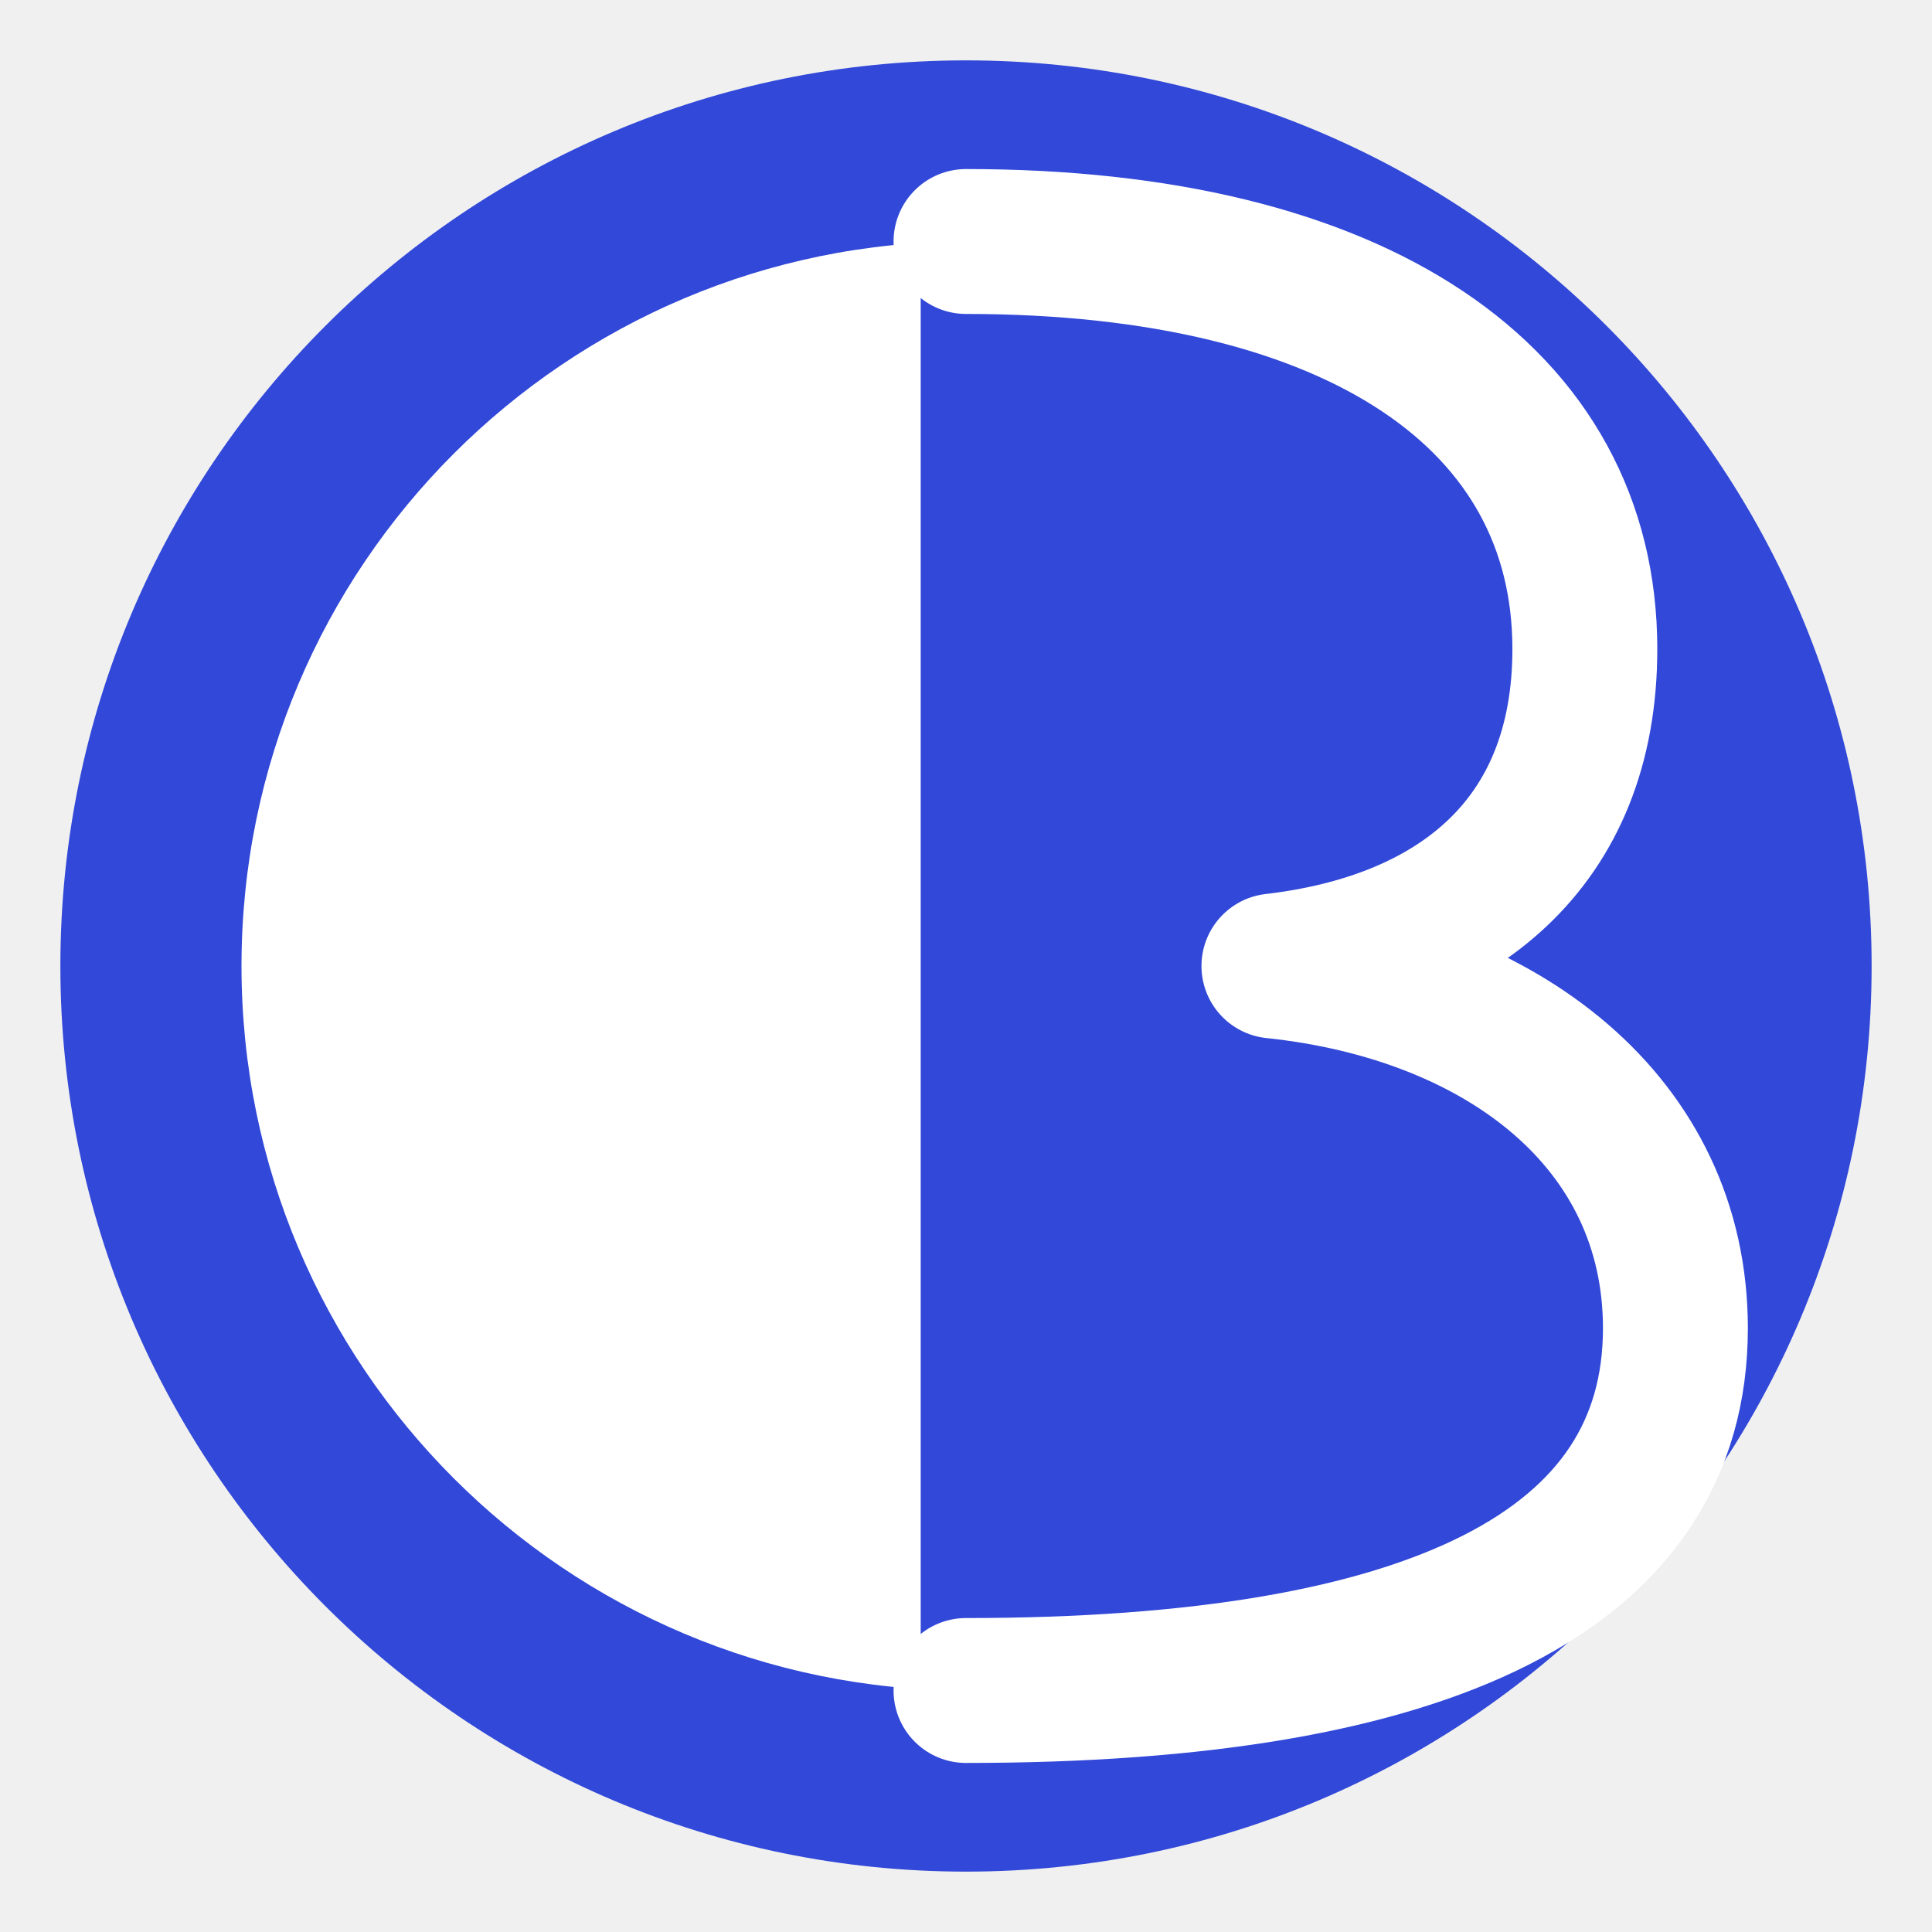
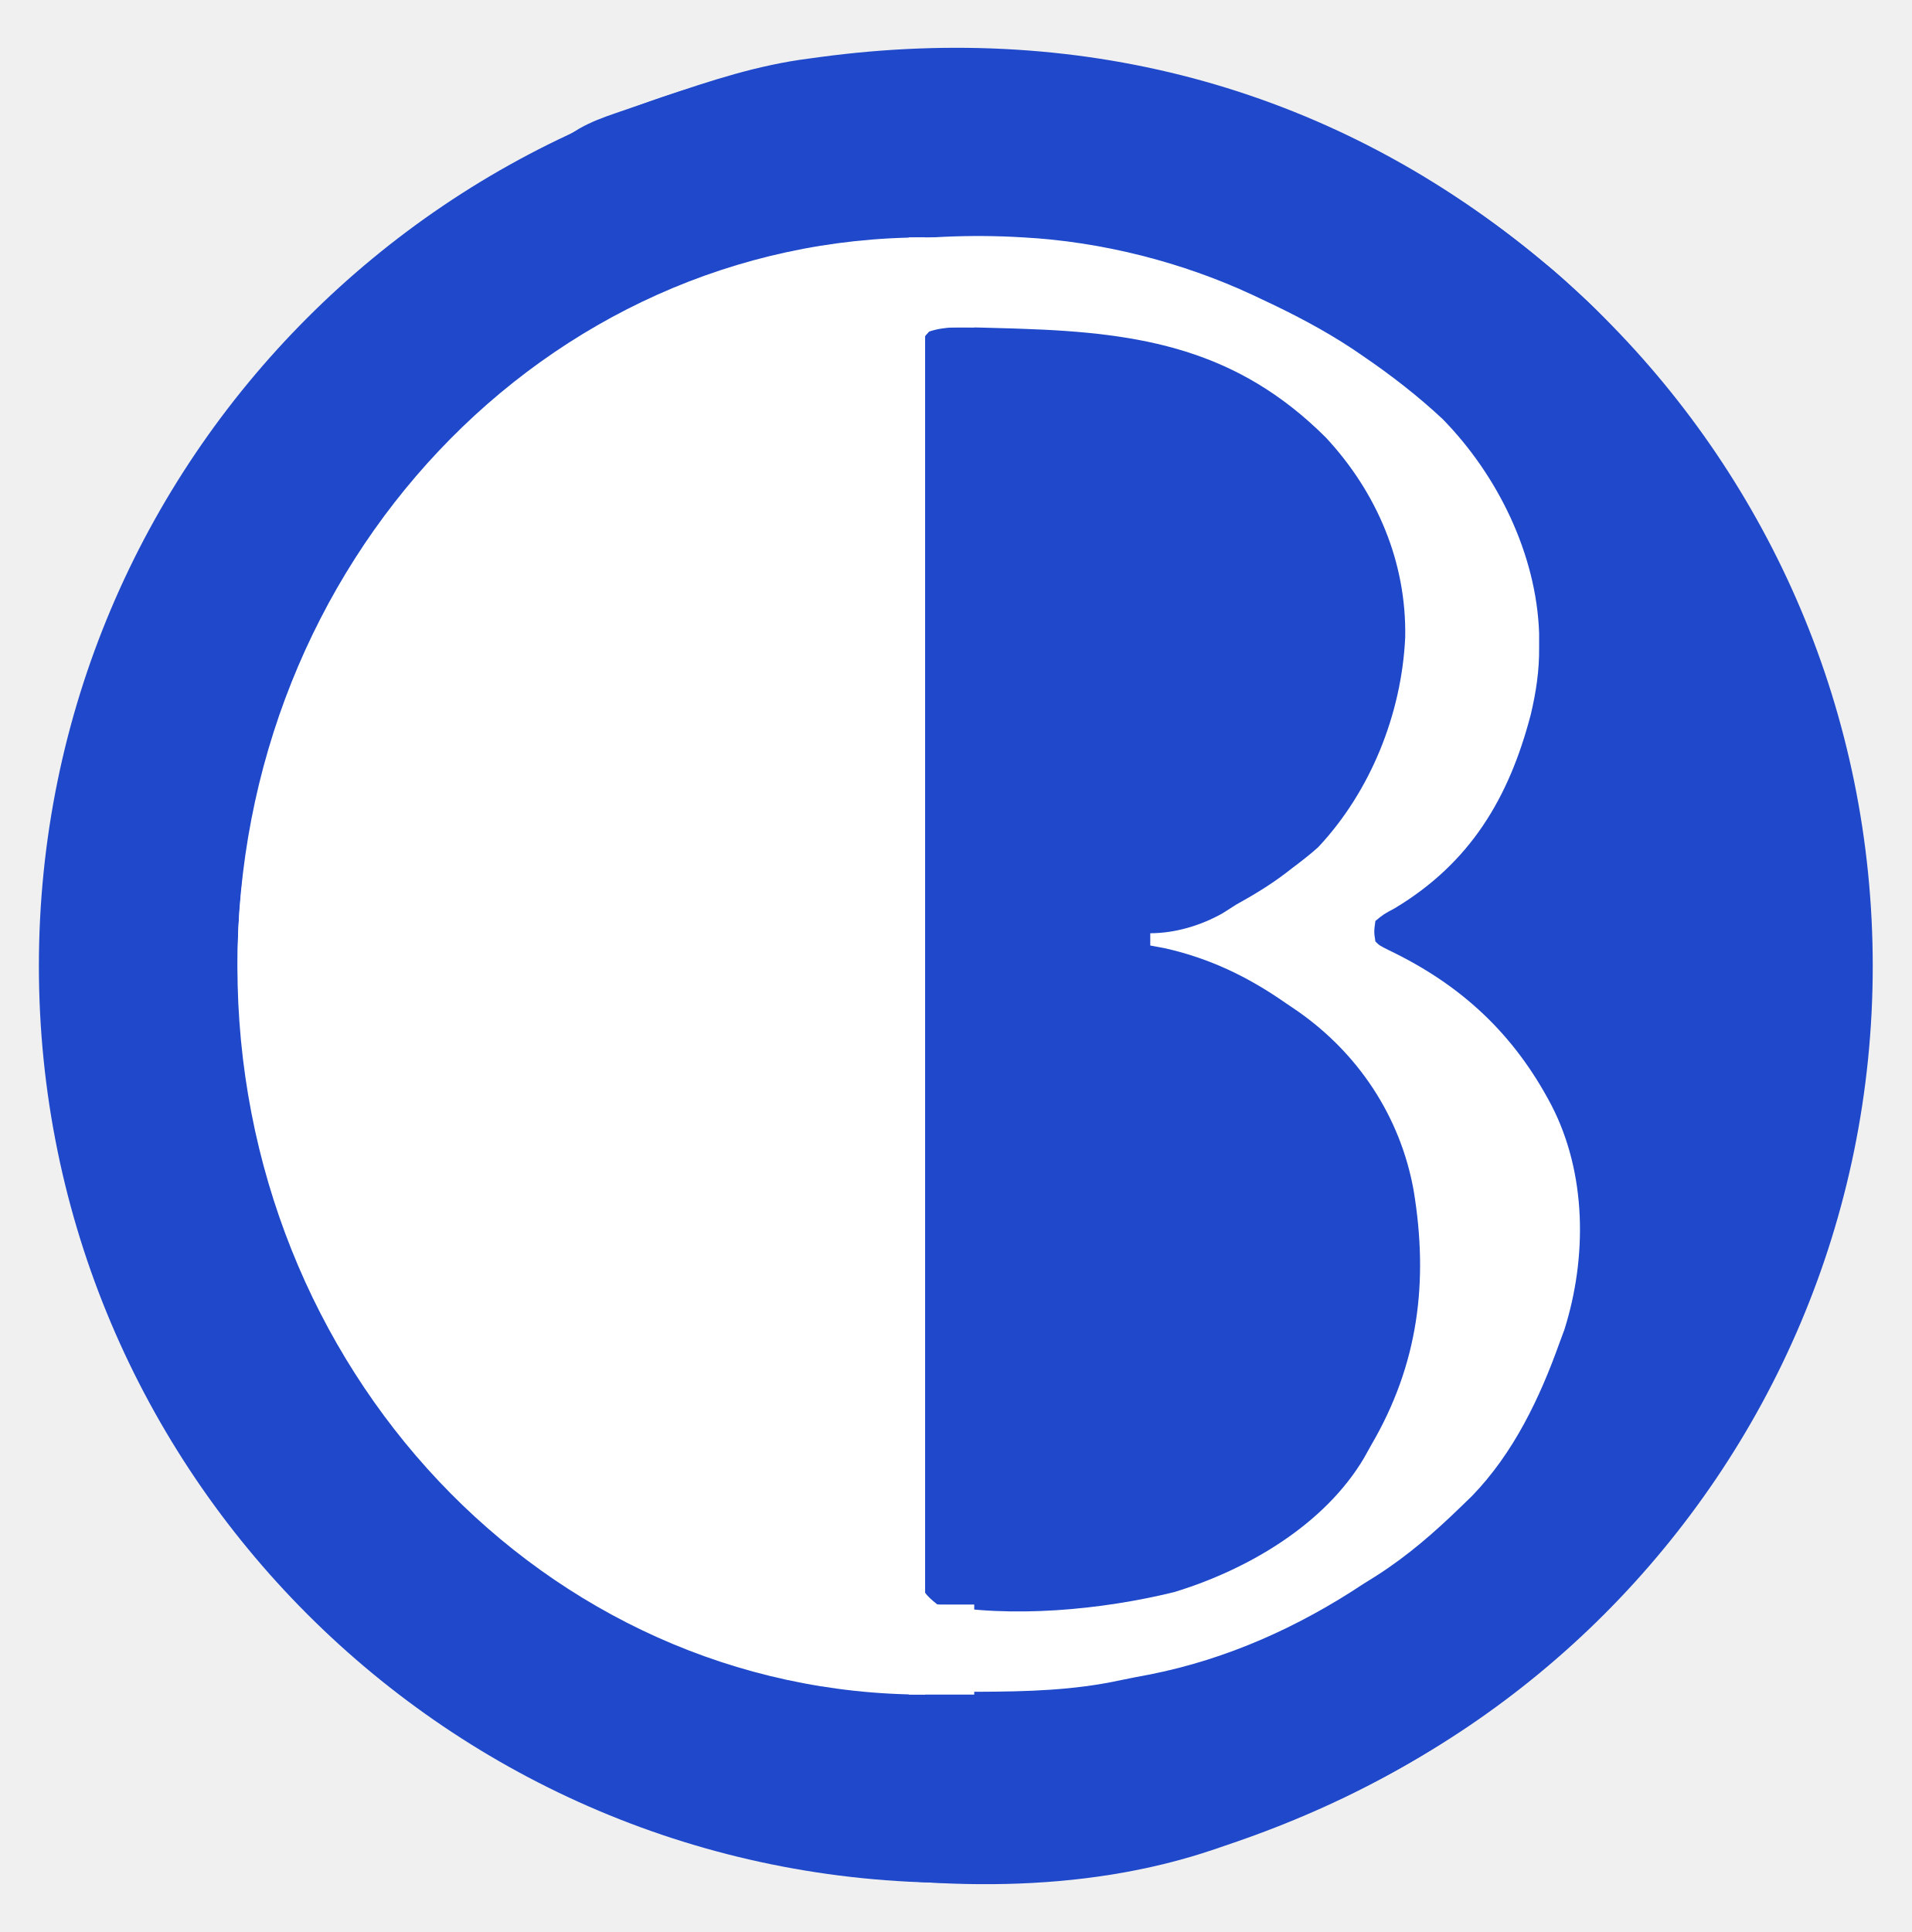
- <svg xmlns="http://www.w3.org/2000/svg" viewBox="0 0 64 64" fill="none">
-   <circle cx="32" cy="32" r="30" fill="#3148D8" />
-   <path fill="white" d="M32 8A24 24 0 0 0 32 56Z" />
-   <rect x="30.5" y="8" width="3" height="48" fill="#3148D8" />
-   <path d="M32 8C45 8 52.5 13.2 52.5 21.5C52.5 28 48.2 31.3 42.2 32C49.8 32.8 55.5 37.2 55.5 44C55.5 52 47.5 56 32 56" fill="none" stroke="white" stroke-width="4.8" stroke-linecap="round" stroke-linejoin="round" />
+ <svg xmlns="http://www.w3.org/2000/svg" viewBox="0 0 467 472" fill="none">
+   <circle cx="233.5" cy="236" r="224" fill="#1F49CA" />
+   <circle cx="233.5" cy="236" r="210" fill="white" />
+   <path fill="#1F49CA" d="M377 64c.39.32.39.32 2.34 1.93 1.94 1.65 3.8 3.34 5.66 5.07.96.89 1.92 1.79 2.91 2.71 8.15 7.79 14.98 16.28 21.65 25.35 1.25 1.68 2.54 3.32 3.83 4.95 15.86 20.02 26.84 44.48 33.61 68.99.36 1.2.71 2.41 1.08 3.64 10.52 36.87 8.67 76.17.92 113.36-.15.72-.29 1.44-.44 2.18-3.49 16.69-10.09 32.28-17.62 47.51-.48.98-.97 1.96-1.46 2.96-3.32 6.54-7.17 12.43-11.48 18.35-.82 1.19-1.64 2.38-2.45 3.58-5.43 7.84-11.33 14.83-17.93 21.71-1.7 1.79-3.35 3.61-5 5.44-25.69 28.32-57.51 47.22-93.62 59.27-.77.26-1.54.53-2.33.8-32.64 11.1-69.06 10.07-102.67 4.2l-4.28-.69c-9.55-1.59-18.58-4.2-27.72-7.31-.92-.31-1.84-.61-2.78-.93-27.82-9.7-51.81-23.72-73.22-44.07-1.37-1.19-2.74-2.38-4.12-3.56C74.06 392.61 67.33 385.21 61 377c-1.01-1.27-2.03-2.54-3.04-3.82-14.57-18.44-25.62-38.88-33.46-61.06-.4-1.13-.8-2.26-1.22-3.42-.42-1.22-.84-2.44-1.28-3.7-.25-.7-.5-1.4-.75-2.12-1.86-5.36-3.22-10.69-4.31-16.26-.17-.86-.34-1.72-.52-2.61-1.7-8.95-2.7-17.93-3.42-27.01l-.18-2.19C10.88 229.5 11.15 203.56 18 179c.34-1.35.67-2.7 1-4.05C29.61 132.35 56.89 93.26 90 65c.99-.87 1.99-1.74 3.01-2.64 1.1-.95 2.2-1.91 3.3-2.86l1.51-1.33c8.73-7.49 19.03-12.88 29.06-18.42 2.18-1.21 4.37-2.43 6.55-3.64.95-.53 1.9-1.05 2.88-1.6 1.74-.97 3.46-1.99 5.14-3.06 2.89-1.65 5.74-2.71 8.89-3.79 1.23-.42 2.46-.85 3.72-1.28.64-.22 1.28-.44 1.94-.66 1.9-.65 3.8-1.3 5.71-1.96 11.8-4.04 23.5-7.88 35.91-9.45.84-.11 1.68-.23 2.54-.35C265.4 5.16 326.54 21.78 377 64m-204.35 6.01c-3.69 1.38-7.4 2.68-11.12 4-16.25 6.37-32.82 17.79-44.86 30.32-2.32 2.32-4.83 4.36-7.38 6.41-.43.41-.85.83-1.29 1.26v2h-2c-4.59 4.32-8.34 9.64-12.19 14.62-.41.54-.83 1.08-1.26 1.63C77.69 149.7 68.92 172.45 63 196l-.94 3.7c-7.36 30.45-4.24 64.35 7.19 93.33.77 2.02 1.45 4.06 2.11 6.11C76.39 314.63 83.68 329.33 94 342c.42.52.85 1.05 1.29 1.58 5.57 6.83 11.35 13.31 17.71 19.42l2.44 2.5c11.05 10.78 23.31 18.75 36.56 26.5.84.5 1.68 1 2.54 1.51 4.92 2.84 10 5.06 15.27 7.18 1.76.72 3.51 1.46 5.23 2.26 5.41 2.51 10.73 4.27 16.52 5.67.78.21 1.56.41 2.36.62 14.15 3.51 28.34 4.14 42.83 4.07h2.53c11.65-.05 23.05-.34 34.48-2.83 2.4-.51 4.81-.96 7.22-1.41 18.75-3.72 36.13-11.53 52.02-22.07 1.08-.68 2.16-1.35 3.28-2.05 7.7-4.93 14.17-10.59 20.72-16.95.43-.42.43-.42 2.61-2.53 10.13-10.46 16.54-23.88 21.39-37.47.19-.52.19-.52 1.17-3.15 5.58-17.67 5.44-38.24-3.17-54.85-9.14-17.41-21.98-29.33-39.59-37.8C337 231 337 231 336 230c-.36-2.37-.36-2.37 0-5 1.98-1.63 1.98-1.63 4.75-3.12 18.37-11.04 27.86-26.84 33.2-47.28 1.32-5.55 2.12-10.88 2.05-16.6v-3.31c-.67-19.31-10.13-38.58-23.57-52.31C346.35 96.7 339.87 91.69 333 87c-.87-.6-1.75-1.19-2.64-1.8-7.14-4.71-14.62-8.6-22.36-12.2-.62-.29-1.24-.59-1.88-.89C288.84 64.03 269.06 59.02 250 58c-.45-.02-.45-.02-2.72-.15-25.79-1.18-50.48 3.15-74.63 12.16" />
+   <path fill="#1F49CA" d="M238.934 80.016c.67.02 1.33.03 2.02.05 2.16.05 4.32.12 6.48.18.37.02.37.02 2.24.08 29.34.97 52.66 5.05 74.23 26.57 12.48 13.42 19.72 30.48 19.38 48.79-.86 18.7-8.45 37.65-21.28 51.31-2.04 1.83-4.19 3.49-6.38 5.13-.54.42-1.08.83-1.63 1.26-3.83 2.91-7.79 5.28-11.99 7.61-1.08.68-2.15 1.37-3.25 2.07-5.26 3.02-11.69 4.93-17.75 4.93v3c.6.12.6.12 3.68.69 10.88 2.46 20.22 6.96 29.32 13.31.95.65 1.9 1.29 2.88 1.95 14.94 10.38 25.2 25.85 28.45 43.81 3.71 22.4 1.16 42.57-10.33 62.24l-1.76 3.16c-9.66 16.37-28.56 27.38-46.39 32.8-17.74 4.36-39.8 6.44-57.85 3.04-2.87-2.26-3.84-3.51-5-7-.1-1.67-.13-3.36-.14-5.04 0-1.05 0-2.1-.01-3.18 0-1.15.01-2.31.01-3.5-.01-1.22-.01-2.45-.01-3.71-.01-3.41-.01-6.81-.01-10.22-.01-3.67-.01-7.34-.02-11.01-.01-8.03-.02-16.06-.02-24.09-.01-5.01-.01-10.02-.02-15.03-.01-13.87-.02-27.73-.02-41.6v-13.51c-.01-14.5-.03-29-.05-43.5-.02-14.88-.04-29.76-.04-44.64 0-8.36 0-16.72-.02-25.08-.02-7.11-.02-14.23-.01-21.34 0-3.63 0-7.26-.01-10.9-.02-3.93-.01-7.86 0-11.8l-.03-3.49c.01-1.05.02-2.1.02-3.19v-2.75c.45-2.91 1.37-4.28 3.38-6.42 3.91-1.3 7.83-1.07 11.93-.98" />
+   <path fill="white" d="M226 58L226 414A168 178 0 0 1 226 58Z" />
+   <path fill="white" d="M222 58h16v22h-16zM222 392h16v22h-16z" />
</svg>
